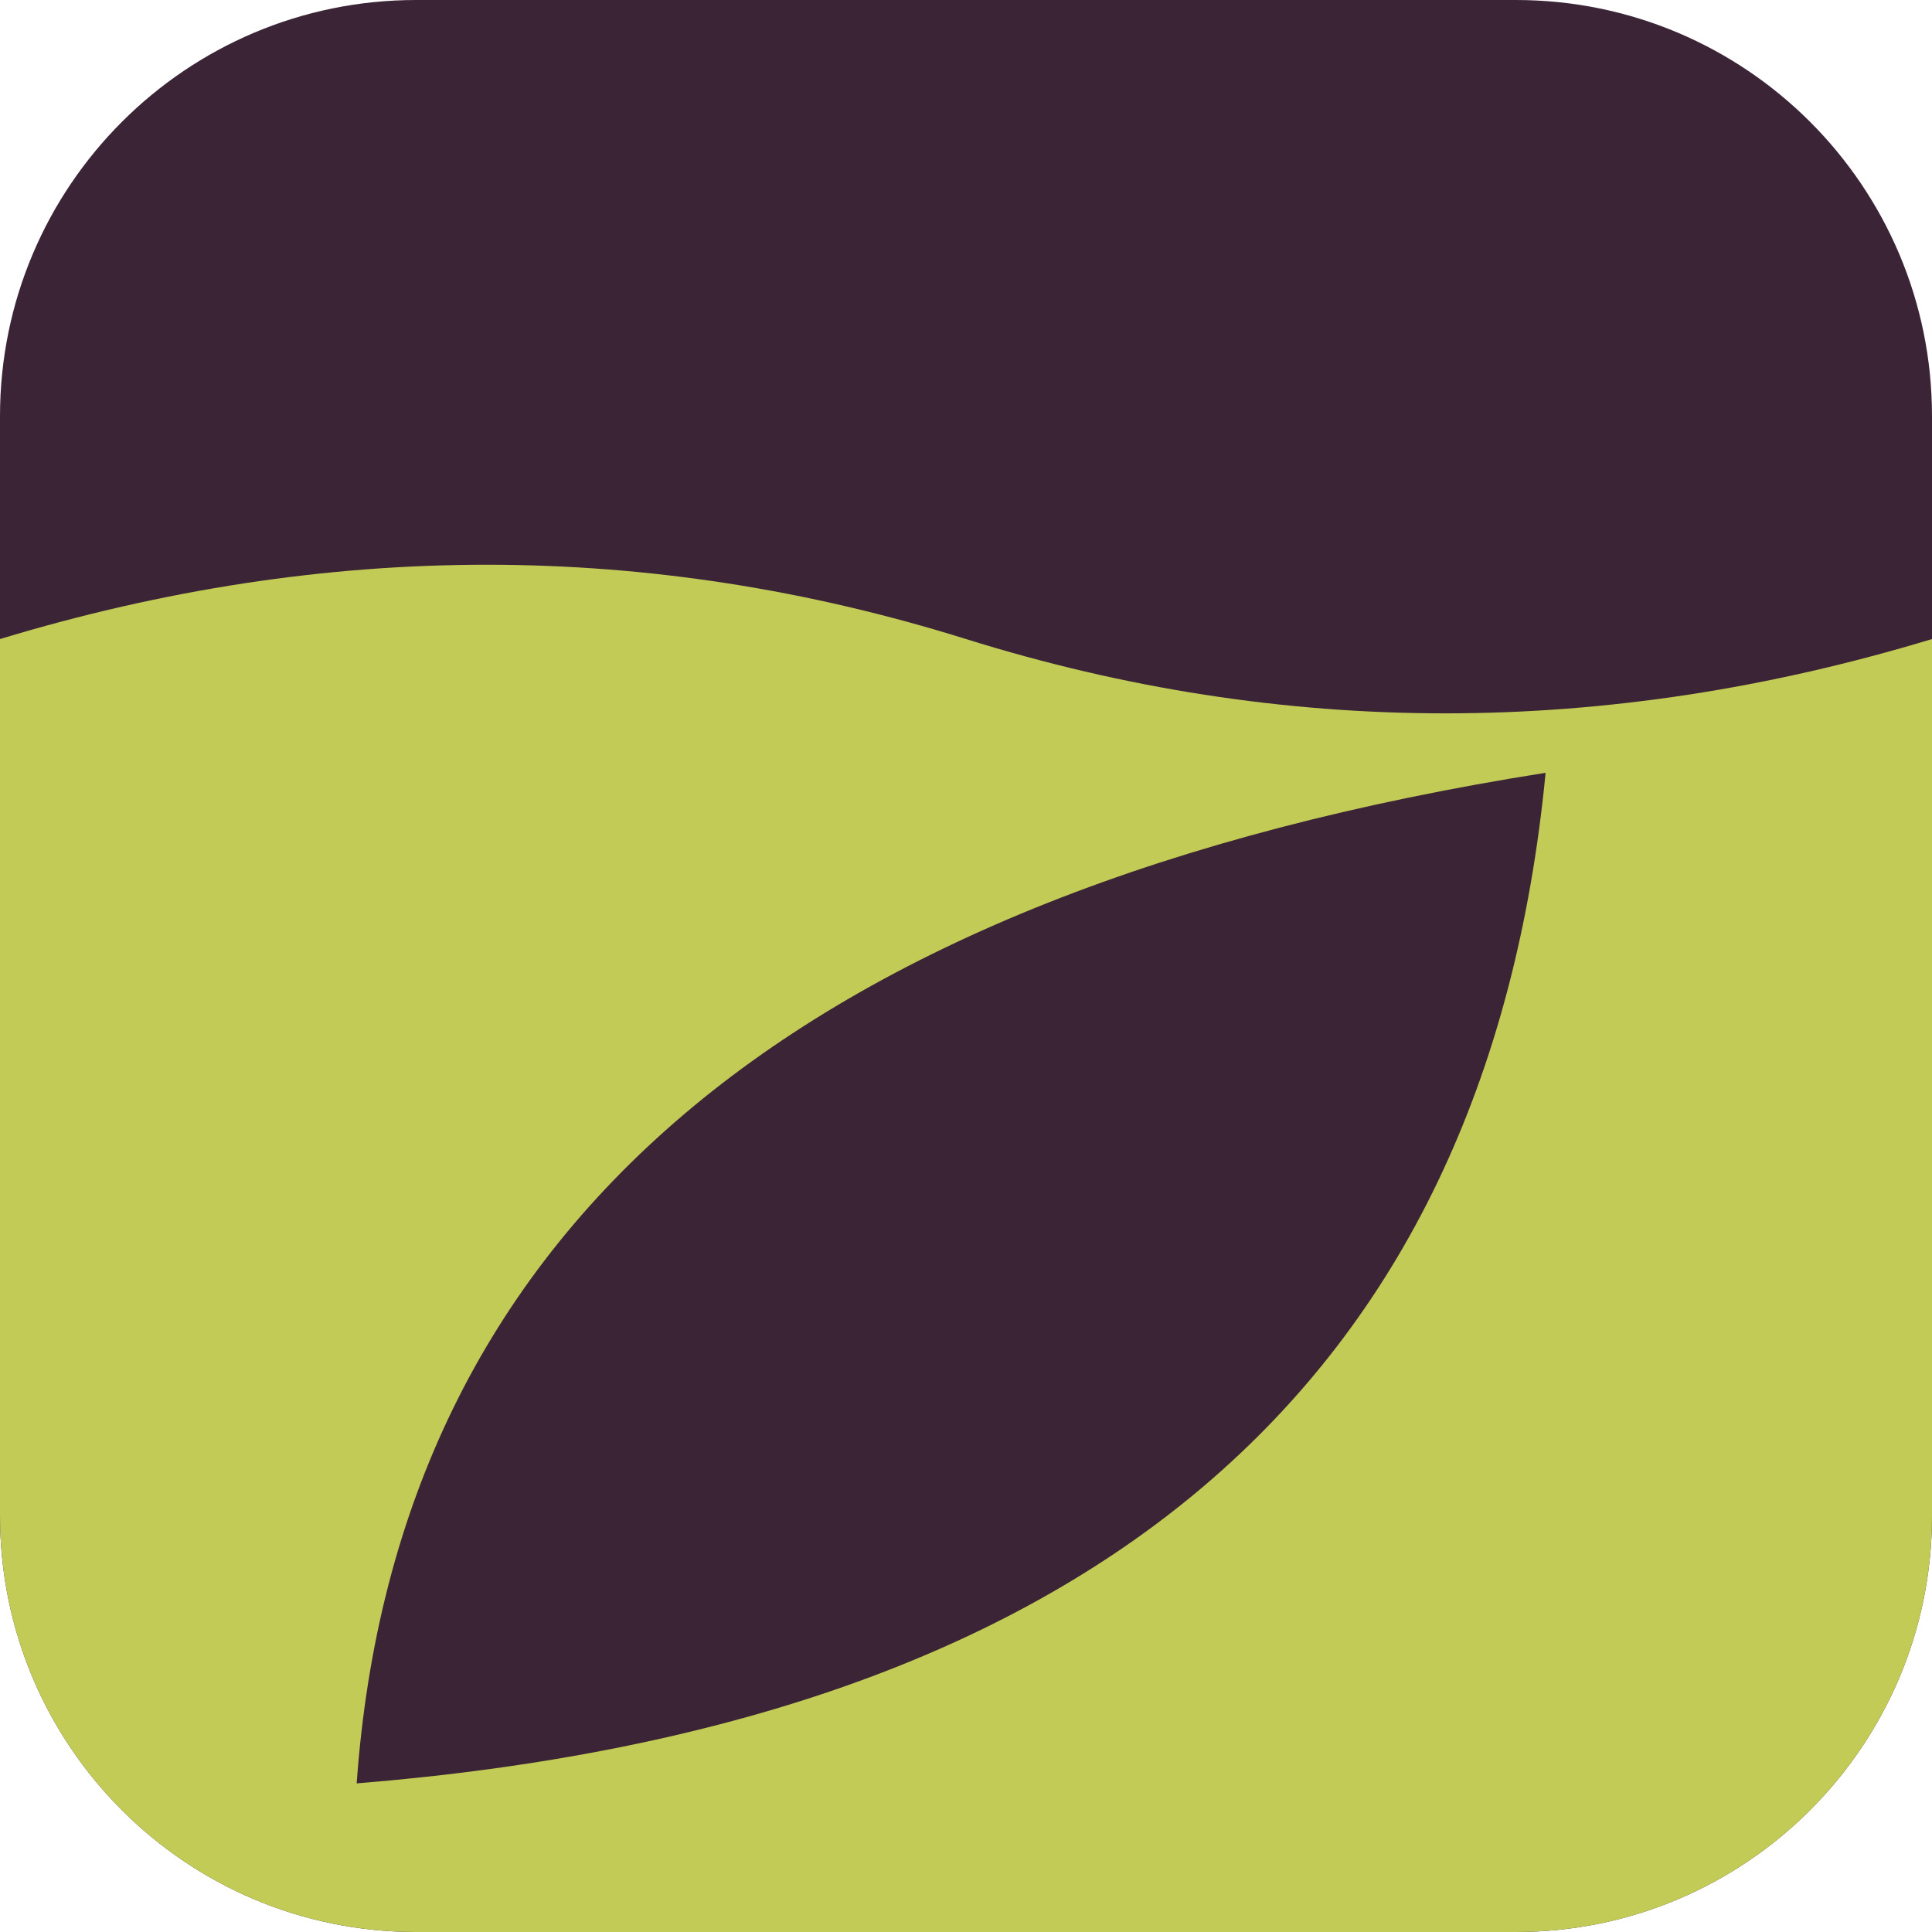
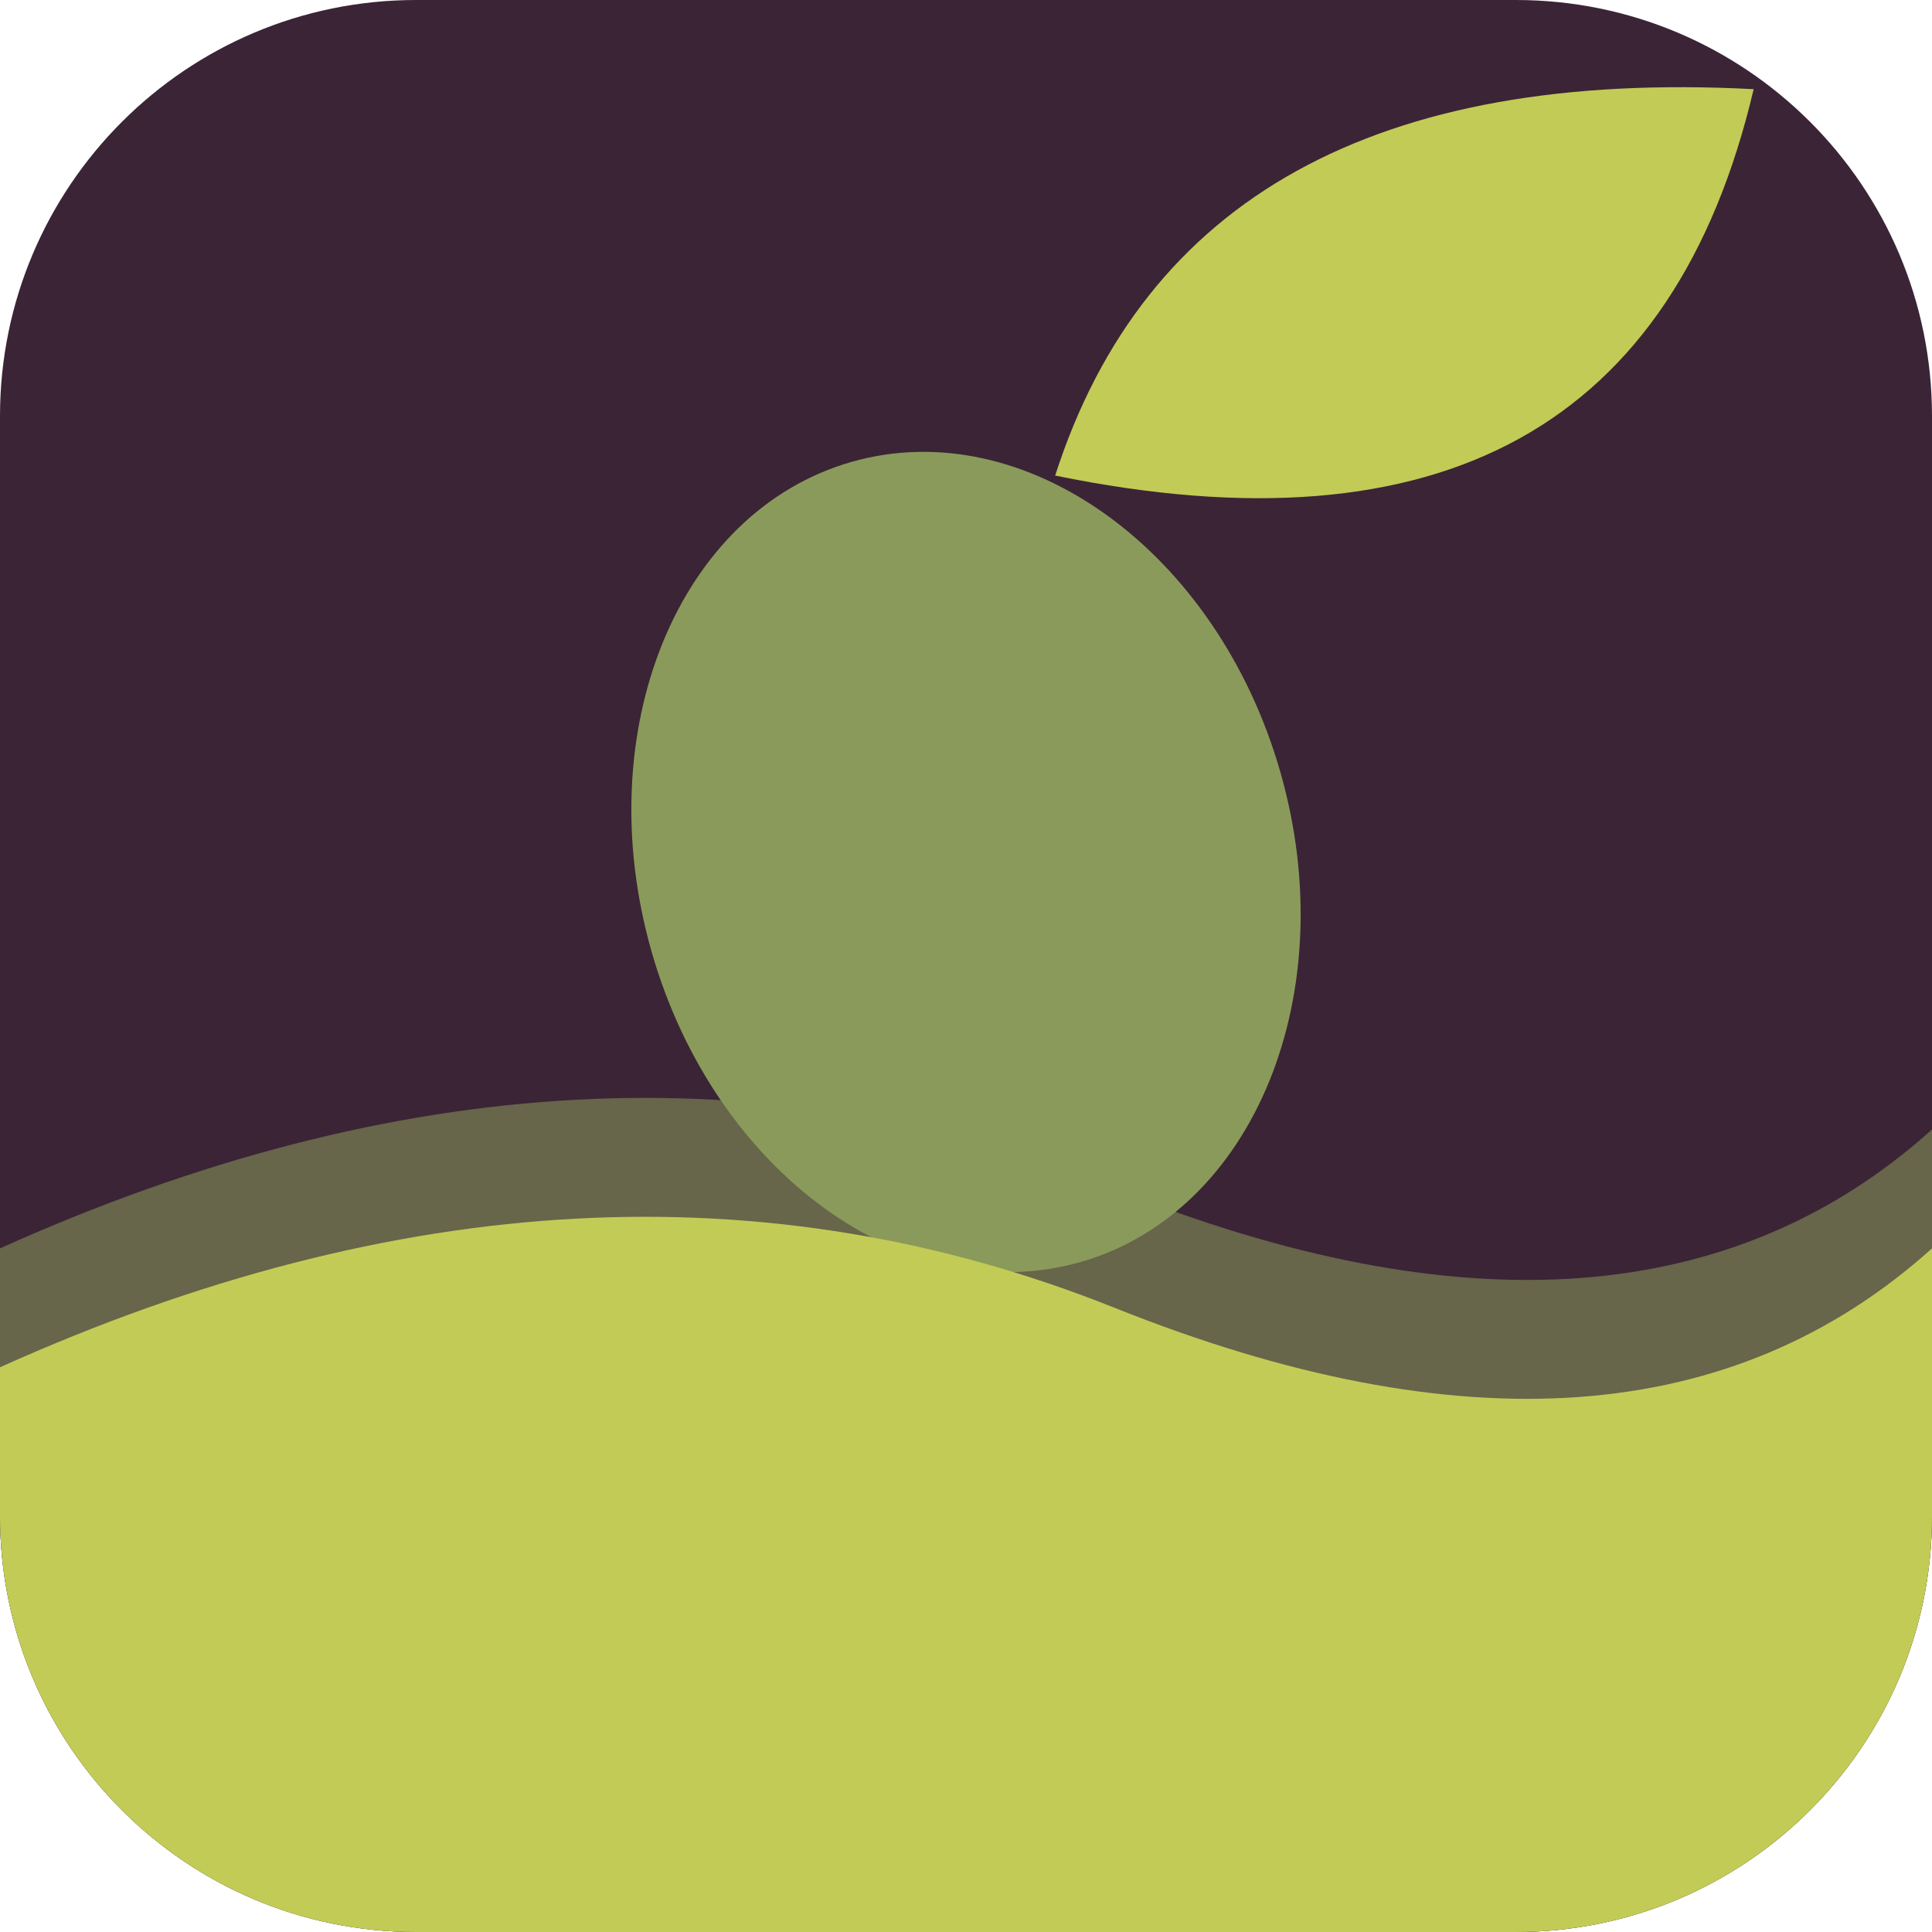
<svg xmlns="http://www.w3.org/2000/svg" width="512" height="512" viewBox="0 0 130 130" role="img" aria-label="Mazono">
  <defs>
    <clipPath id="tile">
      <rect width="130" height="130" rx="28" />
    </clipPath>
  </defs>
  <g clip-path="url(#tile)">
    <rect width="130" height="130" fill="#3B2436" />
  </g>
  <g clip-path="url(#tile)">
-     <path d="M0 43Q33 33 65 43T130 43V130H0Z" fill="#C2CB55" />
+     <path d="M0 84Q40 66 75 80T130 76V130H0Z" fill="#67654A" />
+     <ellipse cx="65" cy="58" rx="22" ry="28" fill="#8A9A5B" transform="rotate(-16 65 58)" />
+     <path d="M71 32Q80 4 118 6Q110 40 71 32Z" fill="#C2CB55" />
+     <path d="M0 92Q40 74 75 88T130 84V130H0Z" fill="#C2CB55" />
  </g>
-   <path d="M24 120Q28 64 104 52Q98 114 24 120Z" fill="#3B2436" />
</svg>
